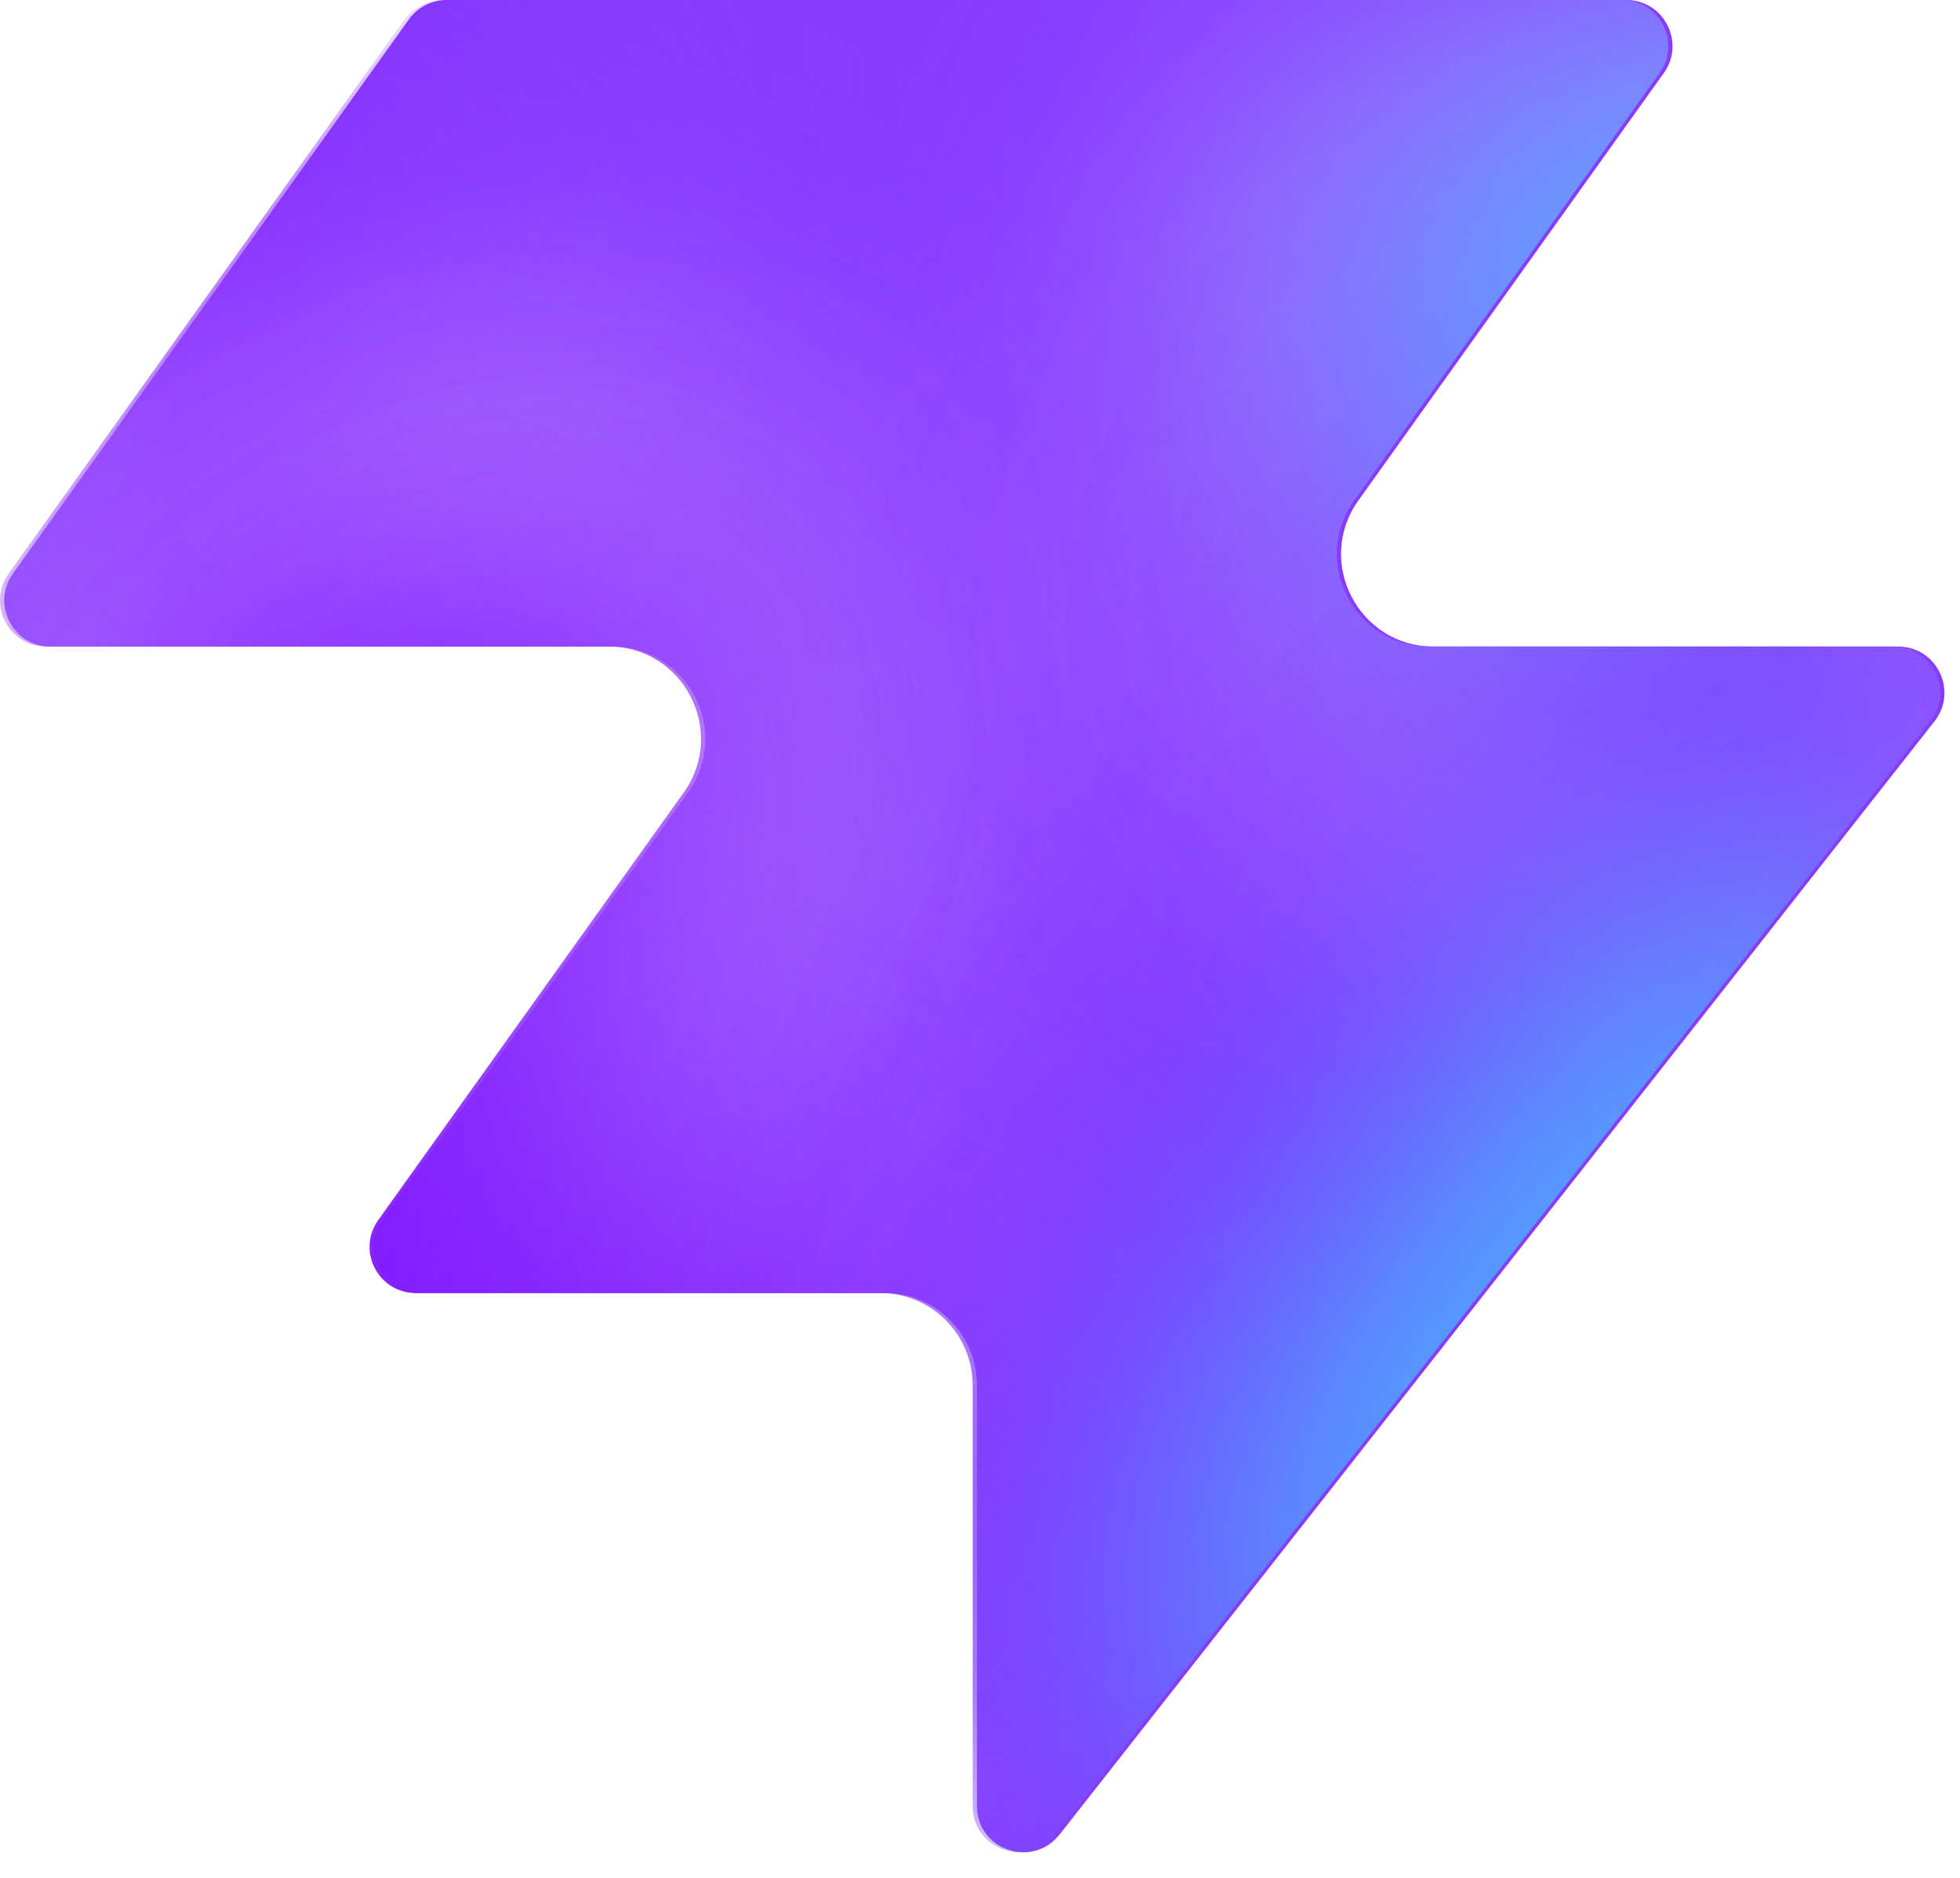
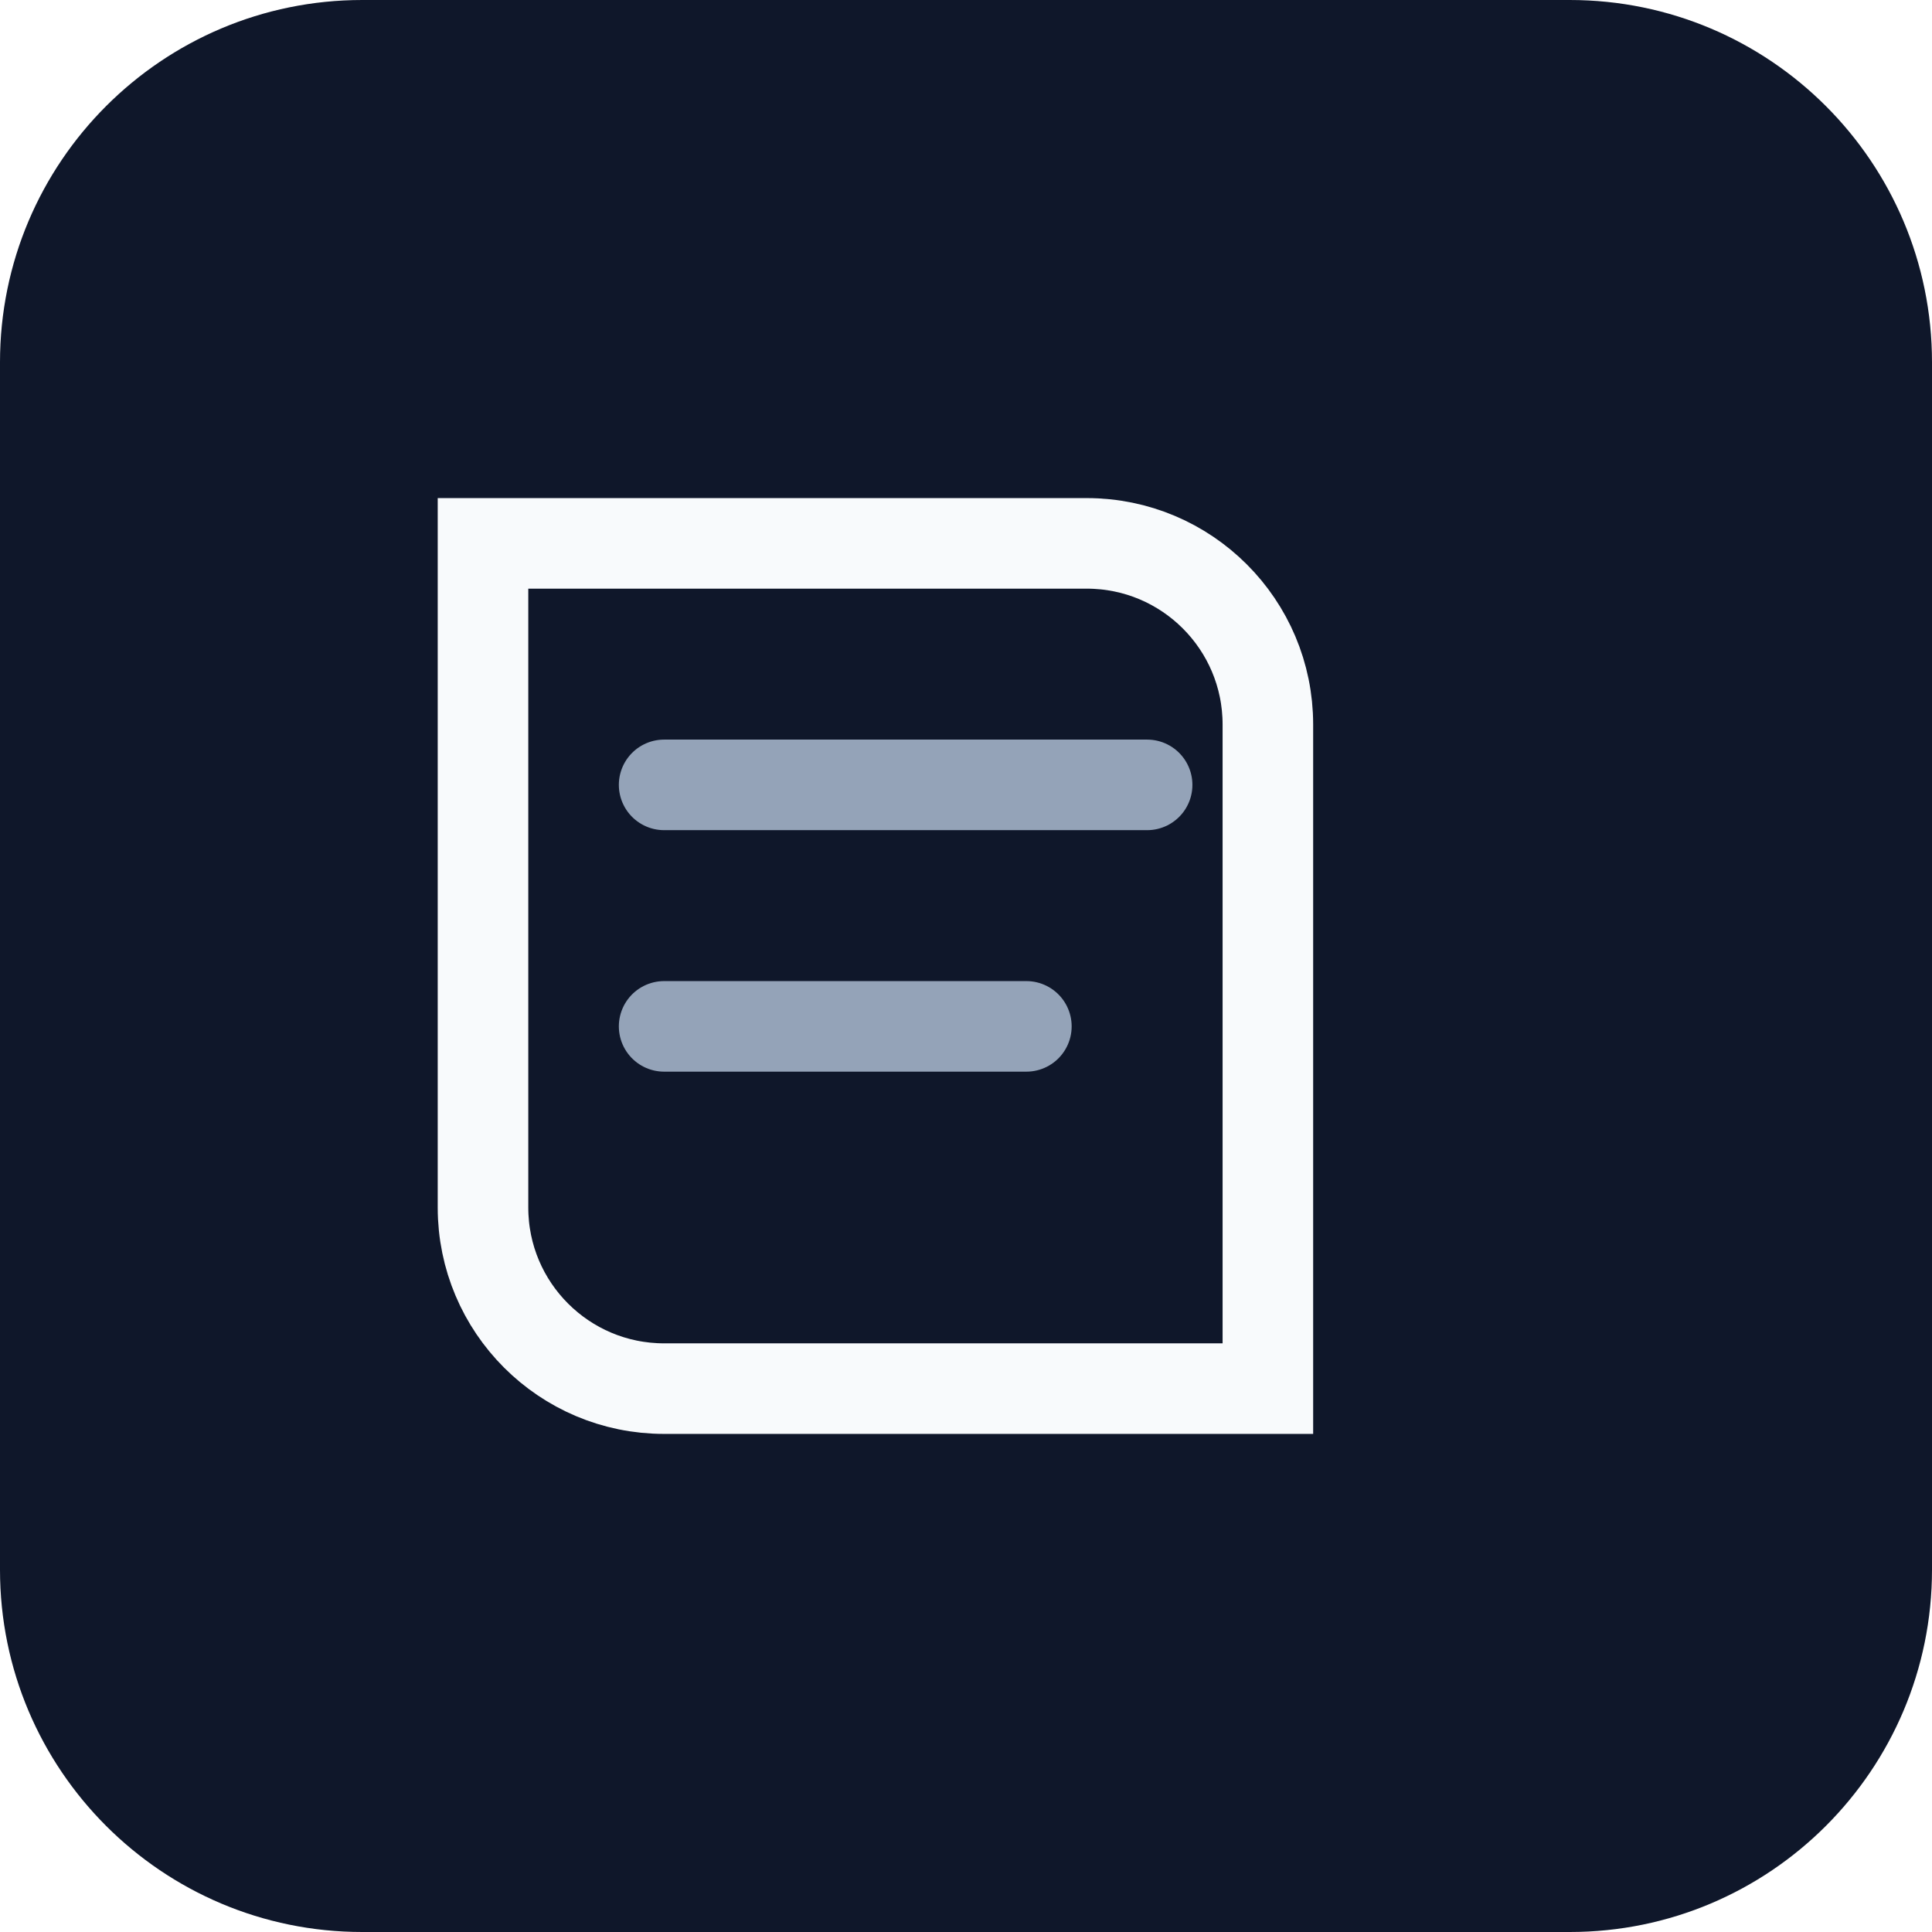
- <svg xmlns="http://www.w3.org/2000/svg" width="48" height="46" fill="none" viewBox="0 0 48 46">
-   <path fill="#863bff" d="M25.946 44.938c-.664.845-2.021.375-2.021-.698V33.937a2.26 2.26 0 0 0-2.262-2.262H10.287c-.92 0-1.456-1.04-.92-1.788l7.48-10.471c1.07-1.497 0-3.578-1.842-3.578H1.237c-.92 0-1.456-1.04-.92-1.788L10.013.474c.214-.297.556-.474.92-.474h28.894c.92 0 1.456 1.04.92 1.788l-7.48 10.471c-1.07 1.498 0 3.579 1.842 3.579h11.377c.943 0 1.473 1.088.89 1.83L25.947 44.94z" style="fill:#863bff;fill:color(display-p3 .525 .23 1);fill-opacity:1" />
-   <mask id="a" width="48" height="46" x="0" y="0" maskUnits="userSpaceOnUse" style="mask-type:alpha">
-     <path fill="#000" d="M25.842 44.938c-.664.844-2.021.375-2.021-.698V33.937a2.26 2.26 0 0 0-2.262-2.262H10.183c-.92 0-1.456-1.04-.92-1.788l7.48-10.471c1.07-1.498 0-3.579-1.842-3.579H1.133c-.92 0-1.456-1.04-.92-1.787L9.91.473c.214-.297.556-.474.92-.474h28.894c.92 0 1.456 1.04.92 1.788l-7.48 10.471c-1.07 1.498 0 3.578 1.842 3.578h11.377c.943 0 1.473 1.088.89 1.832L25.843 44.94z" style="fill:#000;fill-opacity:1" />
-   </mask>
-   <g mask="url(#a)">
-     <g filter="url(#b)">
-       <ellipse cx="5.508" cy="14.704" fill="#ede6ff" rx="5.508" ry="14.704" style="fill:#ede6ff;fill:color(display-p3 .927 .903 1);fill-opacity:1" transform="matrix(.00324 1 1 -.00324 -4.47 31.516)" />
-     </g>
-     <g filter="url(#c)">
-       <ellipse cx="10.399" cy="29.851" fill="#ede6ff" rx="10.399" ry="29.851" style="fill:#ede6ff;fill:color(display-p3 .927 .903 1);fill-opacity:1" transform="matrix(.00324 1 1 -.00324 -39.328 7.883)" />
-     </g>
-     <g filter="url(#d)">
-       <ellipse cx="5.508" cy="30.487" fill="#7e14ff" rx="5.508" ry="30.487" style="fill:#7e14ff;fill:color(display-p3 .492 .077 1);fill-opacity:1" transform="rotate(89.814 -25.913 -14.639)scale(1 -1)" />
-     </g>
-     <g filter="url(#e)">
-       <ellipse cx="5.508" cy="30.599" fill="#7e14ff" rx="5.508" ry="30.599" style="fill:#7e14ff;fill:color(display-p3 .492 .077 1);fill-opacity:1" transform="rotate(89.814 -32.644 -3.334)scale(1 -1)" />
-     </g>
-     <g filter="url(#f)">
-       <ellipse cx="5.508" cy="30.599" fill="#7e14ff" rx="5.508" ry="30.599" style="fill:#7e14ff;fill:color(display-p3 .492 .077 1);fill-opacity:1" transform="matrix(.00324 1 1 -.00324 -34.34 30.47)" />
-     </g>
-     <g filter="url(#g)">
-       <ellipse cx="14.072" cy="22.078" fill="#ede6ff" rx="14.072" ry="22.078" style="fill:#ede6ff;fill:color(display-p3 .927 .903 1);fill-opacity:1" transform="rotate(93.35 24.506 48.493)scale(-1 1)" />
-     </g>
-     <g filter="url(#h)">
-       <ellipse cx="3.47" cy="21.501" fill="#7e14ff" rx="3.47" ry="21.501" style="fill:#7e14ff;fill:color(display-p3 .492 .077 1);fill-opacity:1" transform="rotate(89.009 28.708 47.59)scale(-1 1)" />
-     </g>
-     <g filter="url(#i)">
-       <ellipse cx="3.47" cy="21.501" fill="#7e14ff" rx="3.47" ry="21.501" style="fill:#7e14ff;fill:color(display-p3 .492 .077 1);fill-opacity:1" transform="rotate(89.009 28.708 47.59)scale(-1 1)" />
-     </g>
-     <g filter="url(#j)">
-       <ellipse cx=".387" cy="8.972" fill="#7e14ff" rx="4.407" ry="29.108" style="fill:#7e14ff;fill:color(display-p3 .492 .077 1);fill-opacity:1" transform="rotate(39.51 .387 8.972)" />
-     </g>
-     <g filter="url(#k)">
-       <ellipse cx="47.523" cy="-6.092" fill="#7e14ff" rx="4.407" ry="29.108" style="fill:#7e14ff;fill:color(display-p3 .492 .077 1);fill-opacity:1" transform="rotate(37.892 47.523 -6.092)" />
-     </g>
-     <g filter="url(#l)">
-       <ellipse cx="41.412" cy="6.333" fill="#47bfff" rx="5.971" ry="9.665" style="fill:#47bfff;fill:color(display-p3 .28 .748 1);fill-opacity:1" transform="rotate(37.892 41.412 6.333)" />
-     </g>
-     <g filter="url(#m)">
-       <ellipse cx="-1.879" cy="38.332" fill="#7e14ff" rx="4.407" ry="29.108" style="fill:#7e14ff;fill:color(display-p3 .492 .077 1);fill-opacity:1" transform="rotate(37.892 -1.88 38.332)" />
-     </g>
-     <g filter="url(#n)">
-       <ellipse cx="-1.879" cy="38.332" fill="#7e14ff" rx="4.407" ry="29.108" style="fill:#7e14ff;fill:color(display-p3 .492 .077 1);fill-opacity:1" transform="rotate(37.892 -1.88 38.332)" />
-     </g>
-     <g filter="url(#o)">
-       <ellipse cx="35.651" cy="29.907" fill="#7e14ff" rx="4.407" ry="29.108" style="fill:#7e14ff;fill:color(display-p3 .492 .077 1);fill-opacity:1" transform="rotate(37.892 35.651 29.907)" />
-     </g>
-     <g filter="url(#p)">
-       <ellipse cx="38.418" cy="32.4" fill="#47bfff" rx="5.971" ry="15.297" style="fill:#47bfff;fill:color(display-p3 .28 .748 1);fill-opacity:1" transform="rotate(37.892 38.418 32.4)" />
-     </g>
-   </g>
-   <defs>
-     <filter id="b" width="60.045" height="41.654" x="-19.77" y="16.149" color-interpolation-filters="sRGB" filterUnits="userSpaceOnUse">
-       <feFlood flood-opacity="0" result="BackgroundImageFix" />
-       <feBlend in="SourceGraphic" in2="BackgroundImageFix" result="shape" />
-       <feGaussianBlur result="effect1_foregroundBlur_2002_17158" stdDeviation="7.659" />
-     </filter>
-     <filter id="c" width="90.34" height="51.437" x="-54.613" y="-7.533" color-interpolation-filters="sRGB" filterUnits="userSpaceOnUse">
-       <feFlood flood-opacity="0" result="BackgroundImageFix" />
-       <feBlend in="SourceGraphic" in2="BackgroundImageFix" result="shape" />
-       <feGaussianBlur result="effect1_foregroundBlur_2002_17158" stdDeviation="7.659" />
-     </filter>
-     <filter id="d" width="79.355" height="29.4" x="-49.64" y="2.03" color-interpolation-filters="sRGB" filterUnits="userSpaceOnUse">
-       <feFlood flood-opacity="0" result="BackgroundImageFix" />
-       <feBlend in="SourceGraphic" in2="BackgroundImageFix" result="shape" />
-       <feGaussianBlur result="effect1_foregroundBlur_2002_17158" stdDeviation="4.596" />
-     </filter>
-     <filter id="e" width="79.579" height="29.4" x="-45.045" y="20.029" color-interpolation-filters="sRGB" filterUnits="userSpaceOnUse">
-       <feFlood flood-opacity="0" result="BackgroundImageFix" />
-       <feBlend in="SourceGraphic" in2="BackgroundImageFix" result="shape" />
-       <feGaussianBlur result="effect1_foregroundBlur_2002_17158" stdDeviation="4.596" />
-     </filter>
-     <filter id="f" width="79.579" height="29.4" x="-43.513" y="21.178" color-interpolation-filters="sRGB" filterUnits="userSpaceOnUse">
-       <feFlood flood-opacity="0" result="BackgroundImageFix" />
-       <feBlend in="SourceGraphic" in2="BackgroundImageFix" result="shape" />
-       <feGaussianBlur result="effect1_foregroundBlur_2002_17158" stdDeviation="4.596" />
-     </filter>
-     <filter id="g" width="74.749" height="58.852" x="15.756" y="-17.901" color-interpolation-filters="sRGB" filterUnits="userSpaceOnUse">
-       <feFlood flood-opacity="0" result="BackgroundImageFix" />
-       <feBlend in="SourceGraphic" in2="BackgroundImageFix" result="shape" />
-       <feGaussianBlur result="effect1_foregroundBlur_2002_17158" stdDeviation="7.659" />
-     </filter>
-     <filter id="h" width="61.377" height="25.362" x="23.548" y="2.284" color-interpolation-filters="sRGB" filterUnits="userSpaceOnUse">
-       <feFlood flood-opacity="0" result="BackgroundImageFix" />
-       <feBlend in="SourceGraphic" in2="BackgroundImageFix" result="shape" />
-       <feGaussianBlur result="effect1_foregroundBlur_2002_17158" stdDeviation="4.596" />
-     </filter>
-     <filter id="i" width="61.377" height="25.362" x="23.548" y="2.284" color-interpolation-filters="sRGB" filterUnits="userSpaceOnUse">
-       <feFlood flood-opacity="0" result="BackgroundImageFix" />
-       <feBlend in="SourceGraphic" in2="BackgroundImageFix" result="shape" />
-       <feGaussianBlur result="effect1_foregroundBlur_2002_17158" stdDeviation="4.596" />
-     </filter>
-     <filter id="j" width="56.045" height="63.649" x="-27.636" y="-22.853" color-interpolation-filters="sRGB" filterUnits="userSpaceOnUse">
-       <feFlood flood-opacity="0" result="BackgroundImageFix" />
-       <feBlend in="SourceGraphic" in2="BackgroundImageFix" result="shape" />
-       <feGaussianBlur result="effect1_foregroundBlur_2002_17158" stdDeviation="4.596" />
-     </filter>
-     <filter id="k" width="54.814" height="64.646" x="20.116" y="-38.415" color-interpolation-filters="sRGB" filterUnits="userSpaceOnUse">
-       <feFlood flood-opacity="0" result="BackgroundImageFix" />
-       <feBlend in="SourceGraphic" in2="BackgroundImageFix" result="shape" />
-       <feGaussianBlur result="effect1_foregroundBlur_2002_17158" stdDeviation="4.596" />
-     </filter>
-     <filter id="l" width="33.541" height="35.313" x="24.641" y="-11.323" color-interpolation-filters="sRGB" filterUnits="userSpaceOnUse">
-       <feFlood flood-opacity="0" result="BackgroundImageFix" />
-       <feBlend in="SourceGraphic" in2="BackgroundImageFix" result="shape" />
-       <feGaussianBlur result="effect1_foregroundBlur_2002_17158" stdDeviation="4.596" />
-     </filter>
-     <filter id="m" width="54.814" height="64.646" x="-29.286" y="6.009" color-interpolation-filters="sRGB" filterUnits="userSpaceOnUse">
-       <feFlood flood-opacity="0" result="BackgroundImageFix" />
-       <feBlend in="SourceGraphic" in2="BackgroundImageFix" result="shape" />
-       <feGaussianBlur result="effect1_foregroundBlur_2002_17158" stdDeviation="4.596" />
-     </filter>
-     <filter id="n" width="54.814" height="64.646" x="-29.286" y="6.009" color-interpolation-filters="sRGB" filterUnits="userSpaceOnUse">
-       <feFlood flood-opacity="0" result="BackgroundImageFix" />
-       <feBlend in="SourceGraphic" in2="BackgroundImageFix" result="shape" />
-       <feGaussianBlur result="effect1_foregroundBlur_2002_17158" stdDeviation="4.596" />
-     </filter>
-     <filter id="o" width="54.814" height="64.646" x="8.244" y="-2.416" color-interpolation-filters="sRGB" filterUnits="userSpaceOnUse">
-       <feFlood flood-opacity="0" result="BackgroundImageFix" />
-       <feBlend in="SourceGraphic" in2="BackgroundImageFix" result="shape" />
-       <feGaussianBlur result="effect1_foregroundBlur_2002_17158" stdDeviation="4.596" />
-     </filter>
-     <filter id="p" width="39.409" height="43.623" x="18.713" y="10.588" color-interpolation-filters="sRGB" filterUnits="userSpaceOnUse">
-       <feFlood flood-opacity="0" result="BackgroundImageFix" />
-       <feBlend in="SourceGraphic" in2="BackgroundImageFix" result="shape" />
-       <feGaussianBlur result="effect1_foregroundBlur_2002_17158" stdDeviation="4.596" />
-     </filter>
-   </defs>
+ <svg xmlns="http://www.w3.org/2000/svg" viewBox="0 0 32 32" fill="none">
+   <rect width="32" height="32" rx="6" fill="#0f172a" />
+   <path d="M8 9h10a3 3 0 0 1 3 3v11H11a3 3 0 0 1-3-3V9z" stroke="#f8fafc" stroke-width="1.5" />
+   <path d="M11 13h8M11 17h6" stroke="#94a3b8" stroke-width="1.5" stroke-linecap="round" />
</svg>
